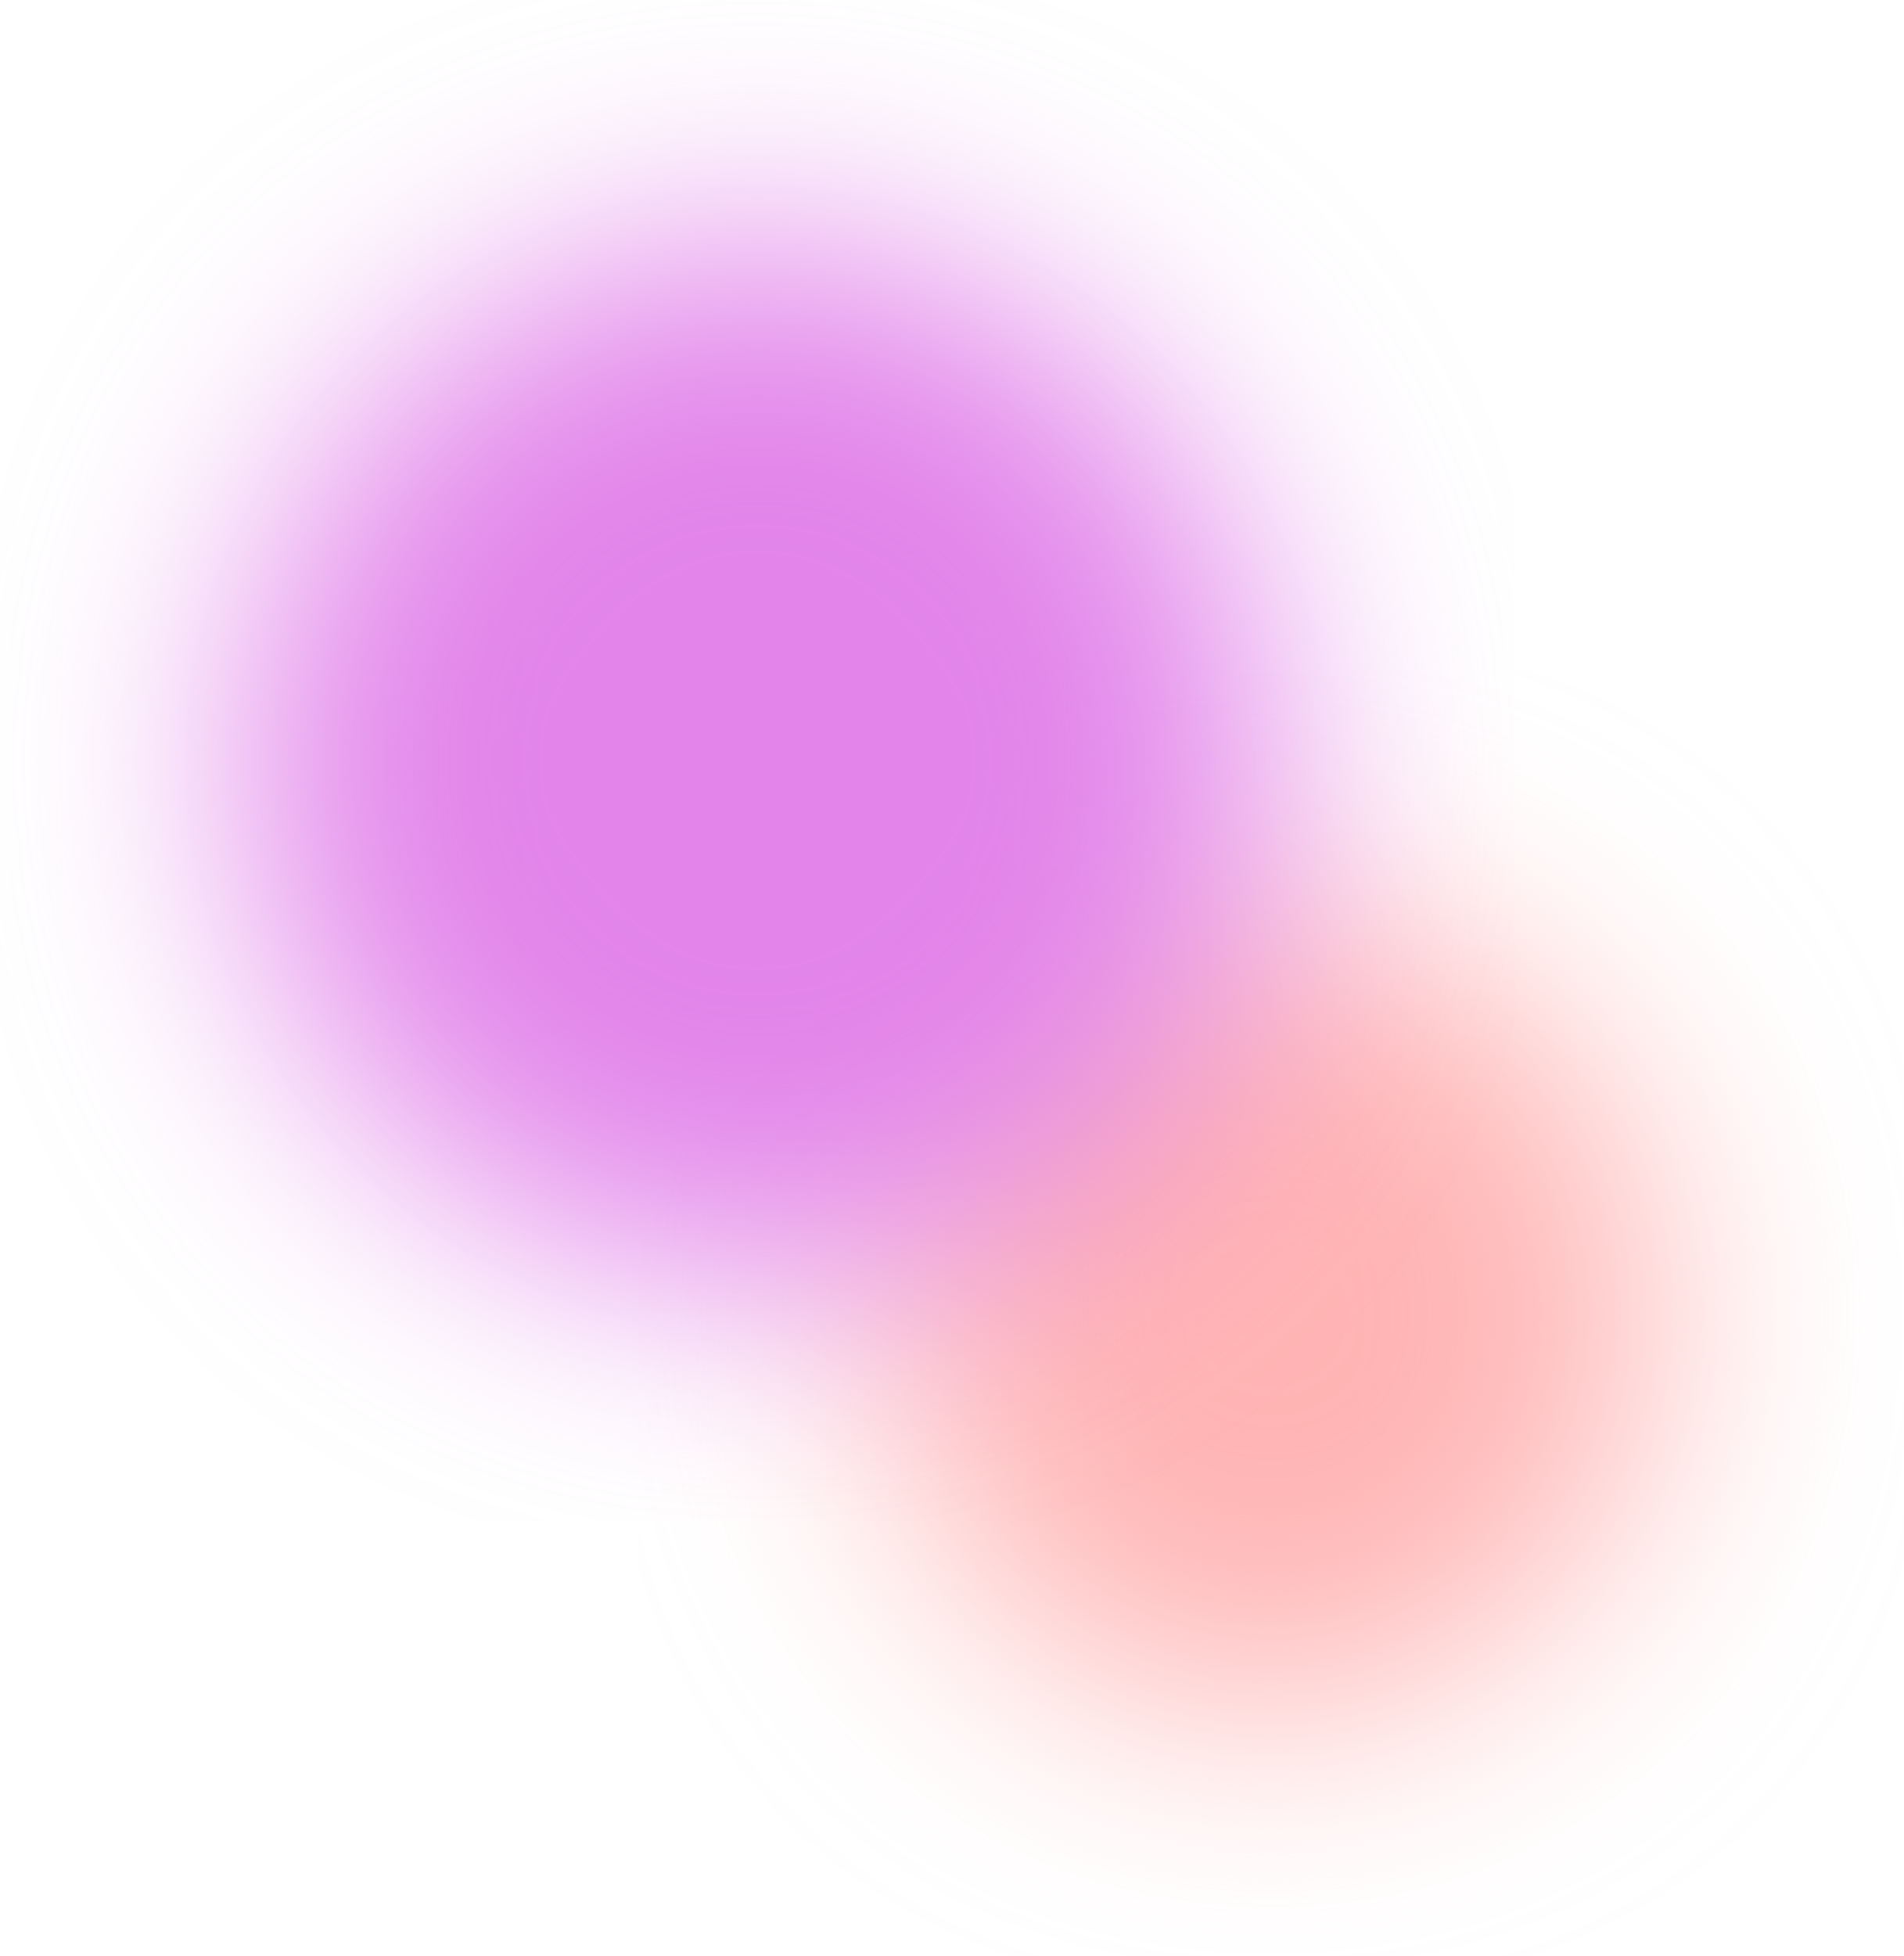
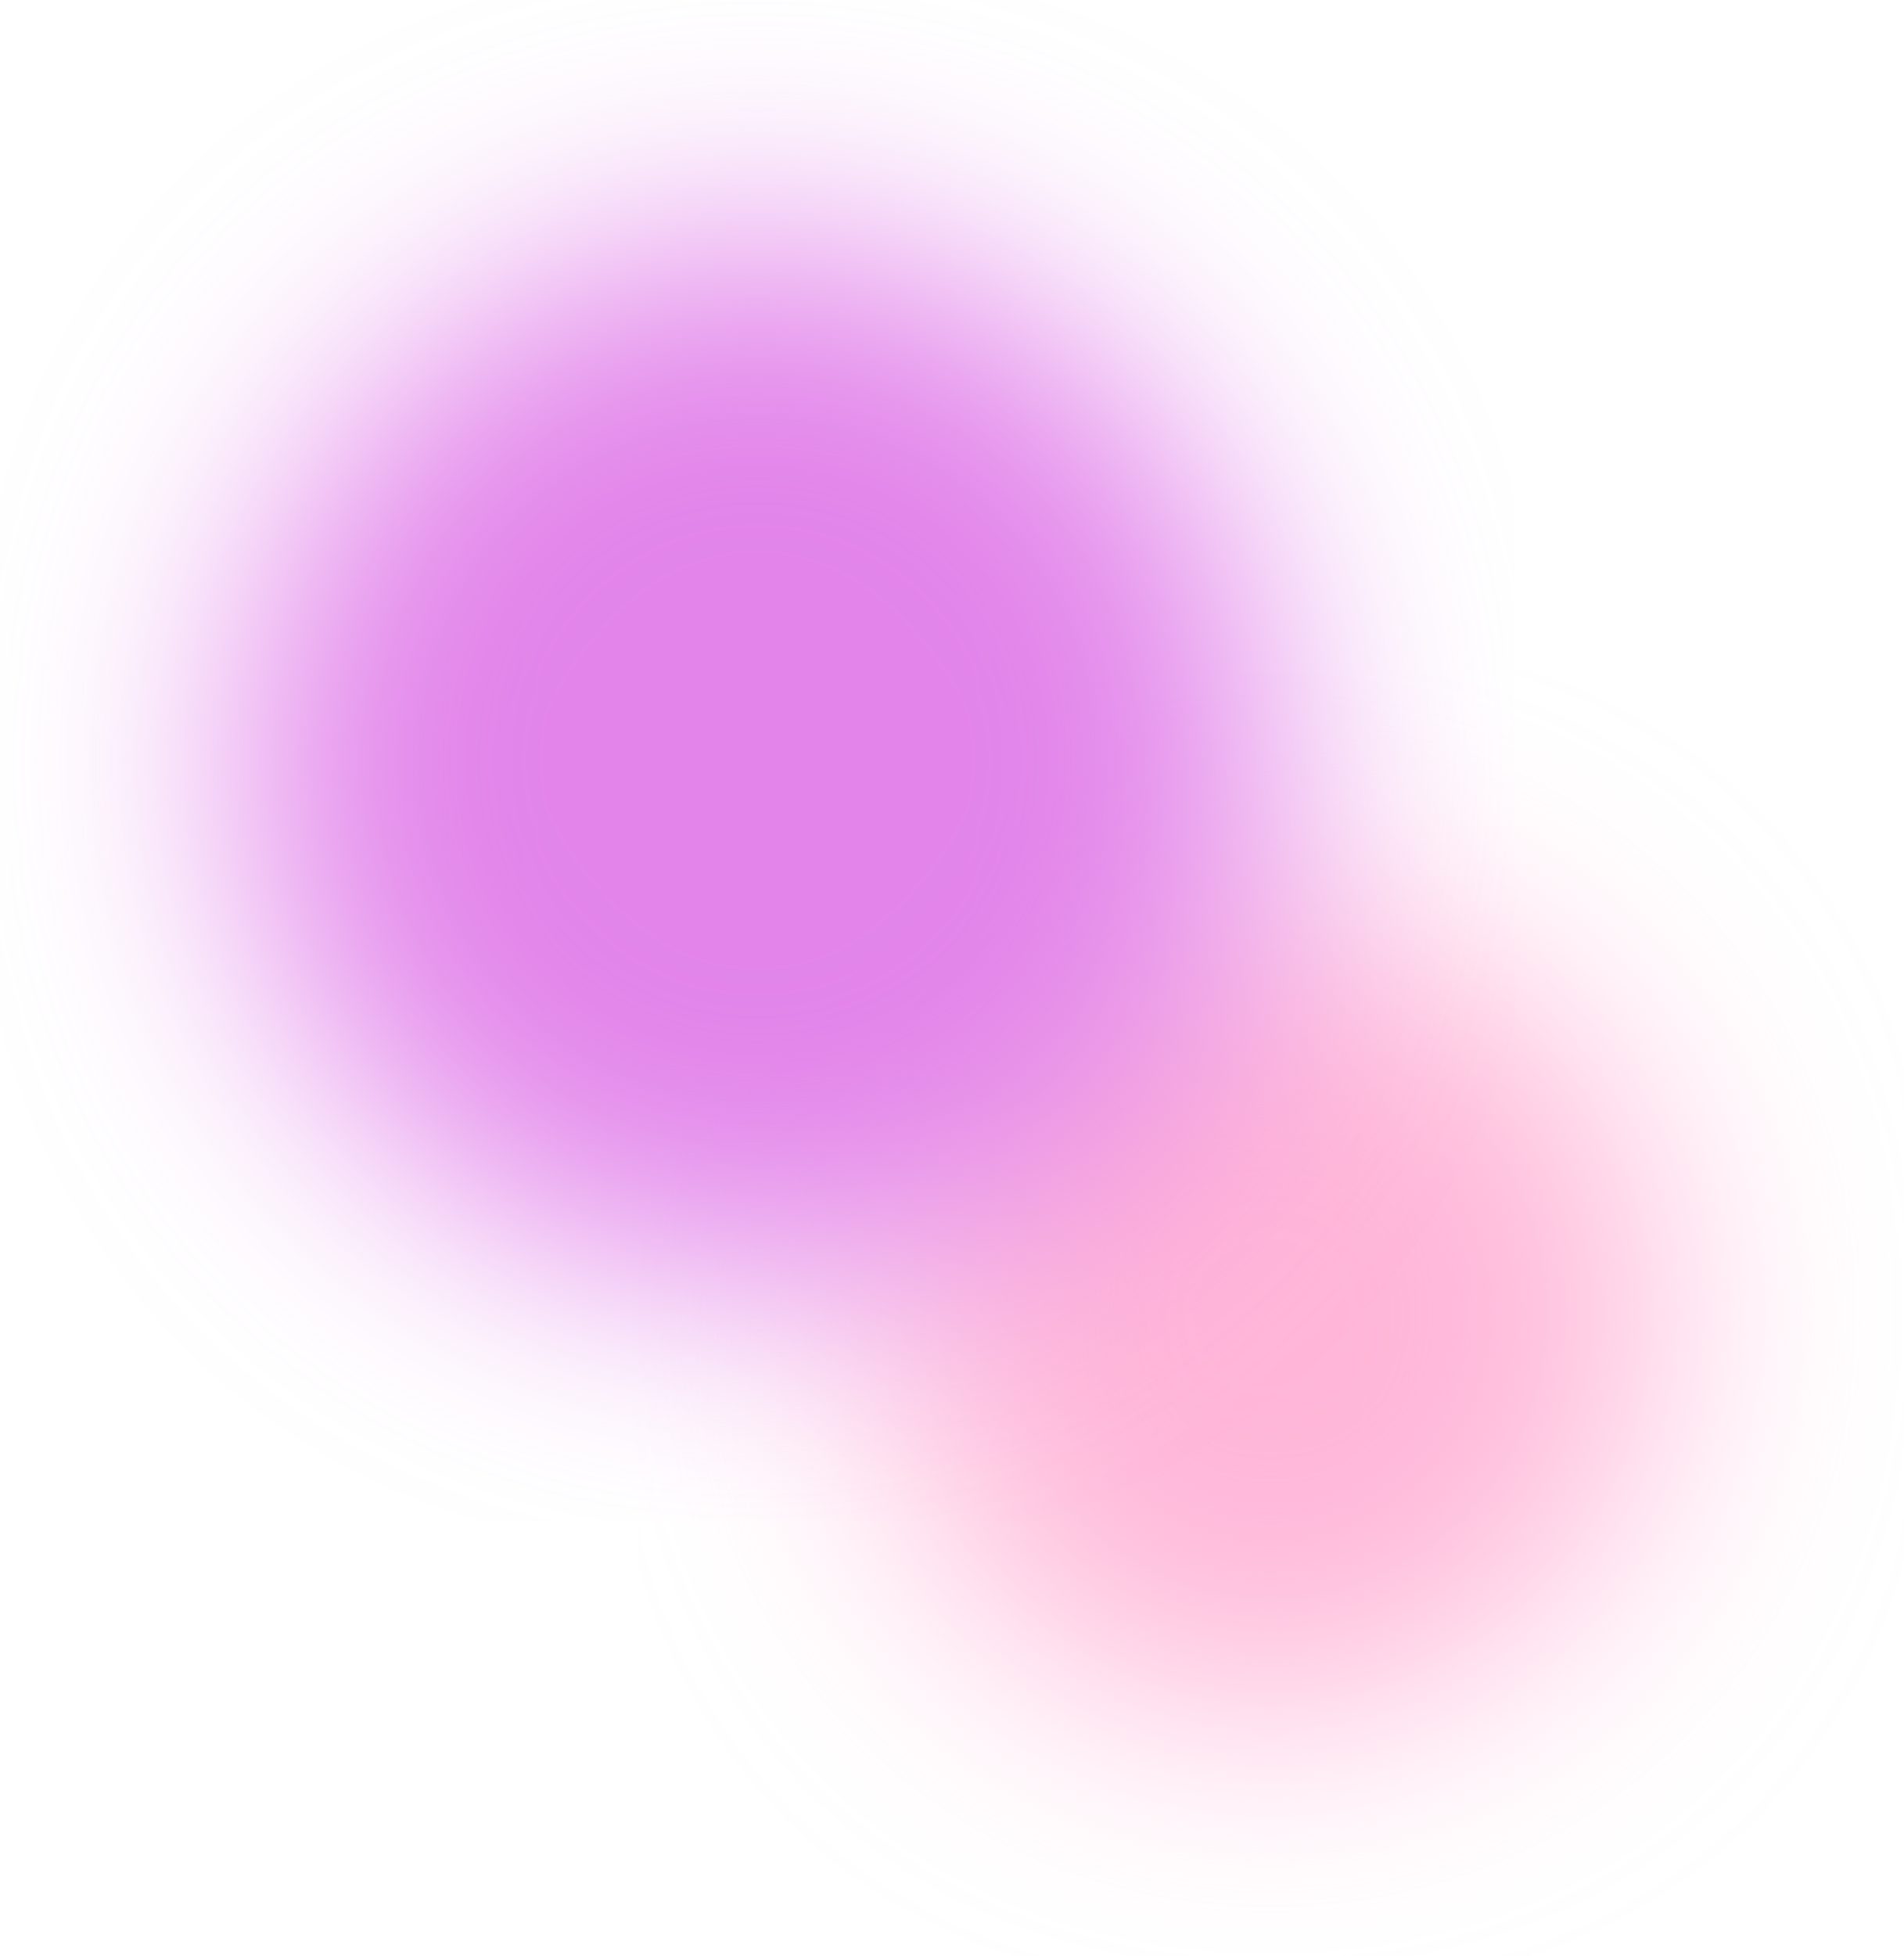
<svg xmlns="http://www.w3.org/2000/svg" width="1093" height="1123" viewBox="0 0 1093 1123" fill="none">
  <g filter="url(#filter0_f)">
-     <ellipse rx="223.309" ry="229" transform="matrix(-1 0 0 1 729.691 754)" fill="#FFB4B4" />
+     <ellipse rx="223.309" ry="229" transform="matrix(-1 0 0 1 729.691 754)" fill="#ffb6d8" />
  </g>
  <g filter="url(#filter1_f)">
    <ellipse rx="294.845" ry="296.5" transform="matrix(-1 0 0 1 434.845 436.5)" fill="#E07CE9" fill-opacity="0.93" />
  </g>
  <defs>
    <filter id="filter0_f" x="366.382" y="385" width="726.618" height="738" filterUnits="userSpaceOnUse" color-interpolation-filters="sRGB">
      <feFlood flood-opacity="0" result="BackgroundImageFix" />
      <feBlend mode="normal" in="SourceGraphic" in2="BackgroundImageFix" result="shape" />
      <feGaussianBlur stdDeviation="70" result="effect1_foregroundBlur" />
    </filter>
    <filter id="filter1_f" x="0" y="0" width="869.691" height="873" filterUnits="userSpaceOnUse" color-interpolation-filters="sRGB">
      <feFlood flood-opacity="0" result="BackgroundImageFix" />
      <feBlend mode="normal" in="SourceGraphic" in2="BackgroundImageFix" result="shape" />
      <feGaussianBlur stdDeviation="70" result="effect1_foregroundBlur" />
    </filter>
  </defs>
</svg>
